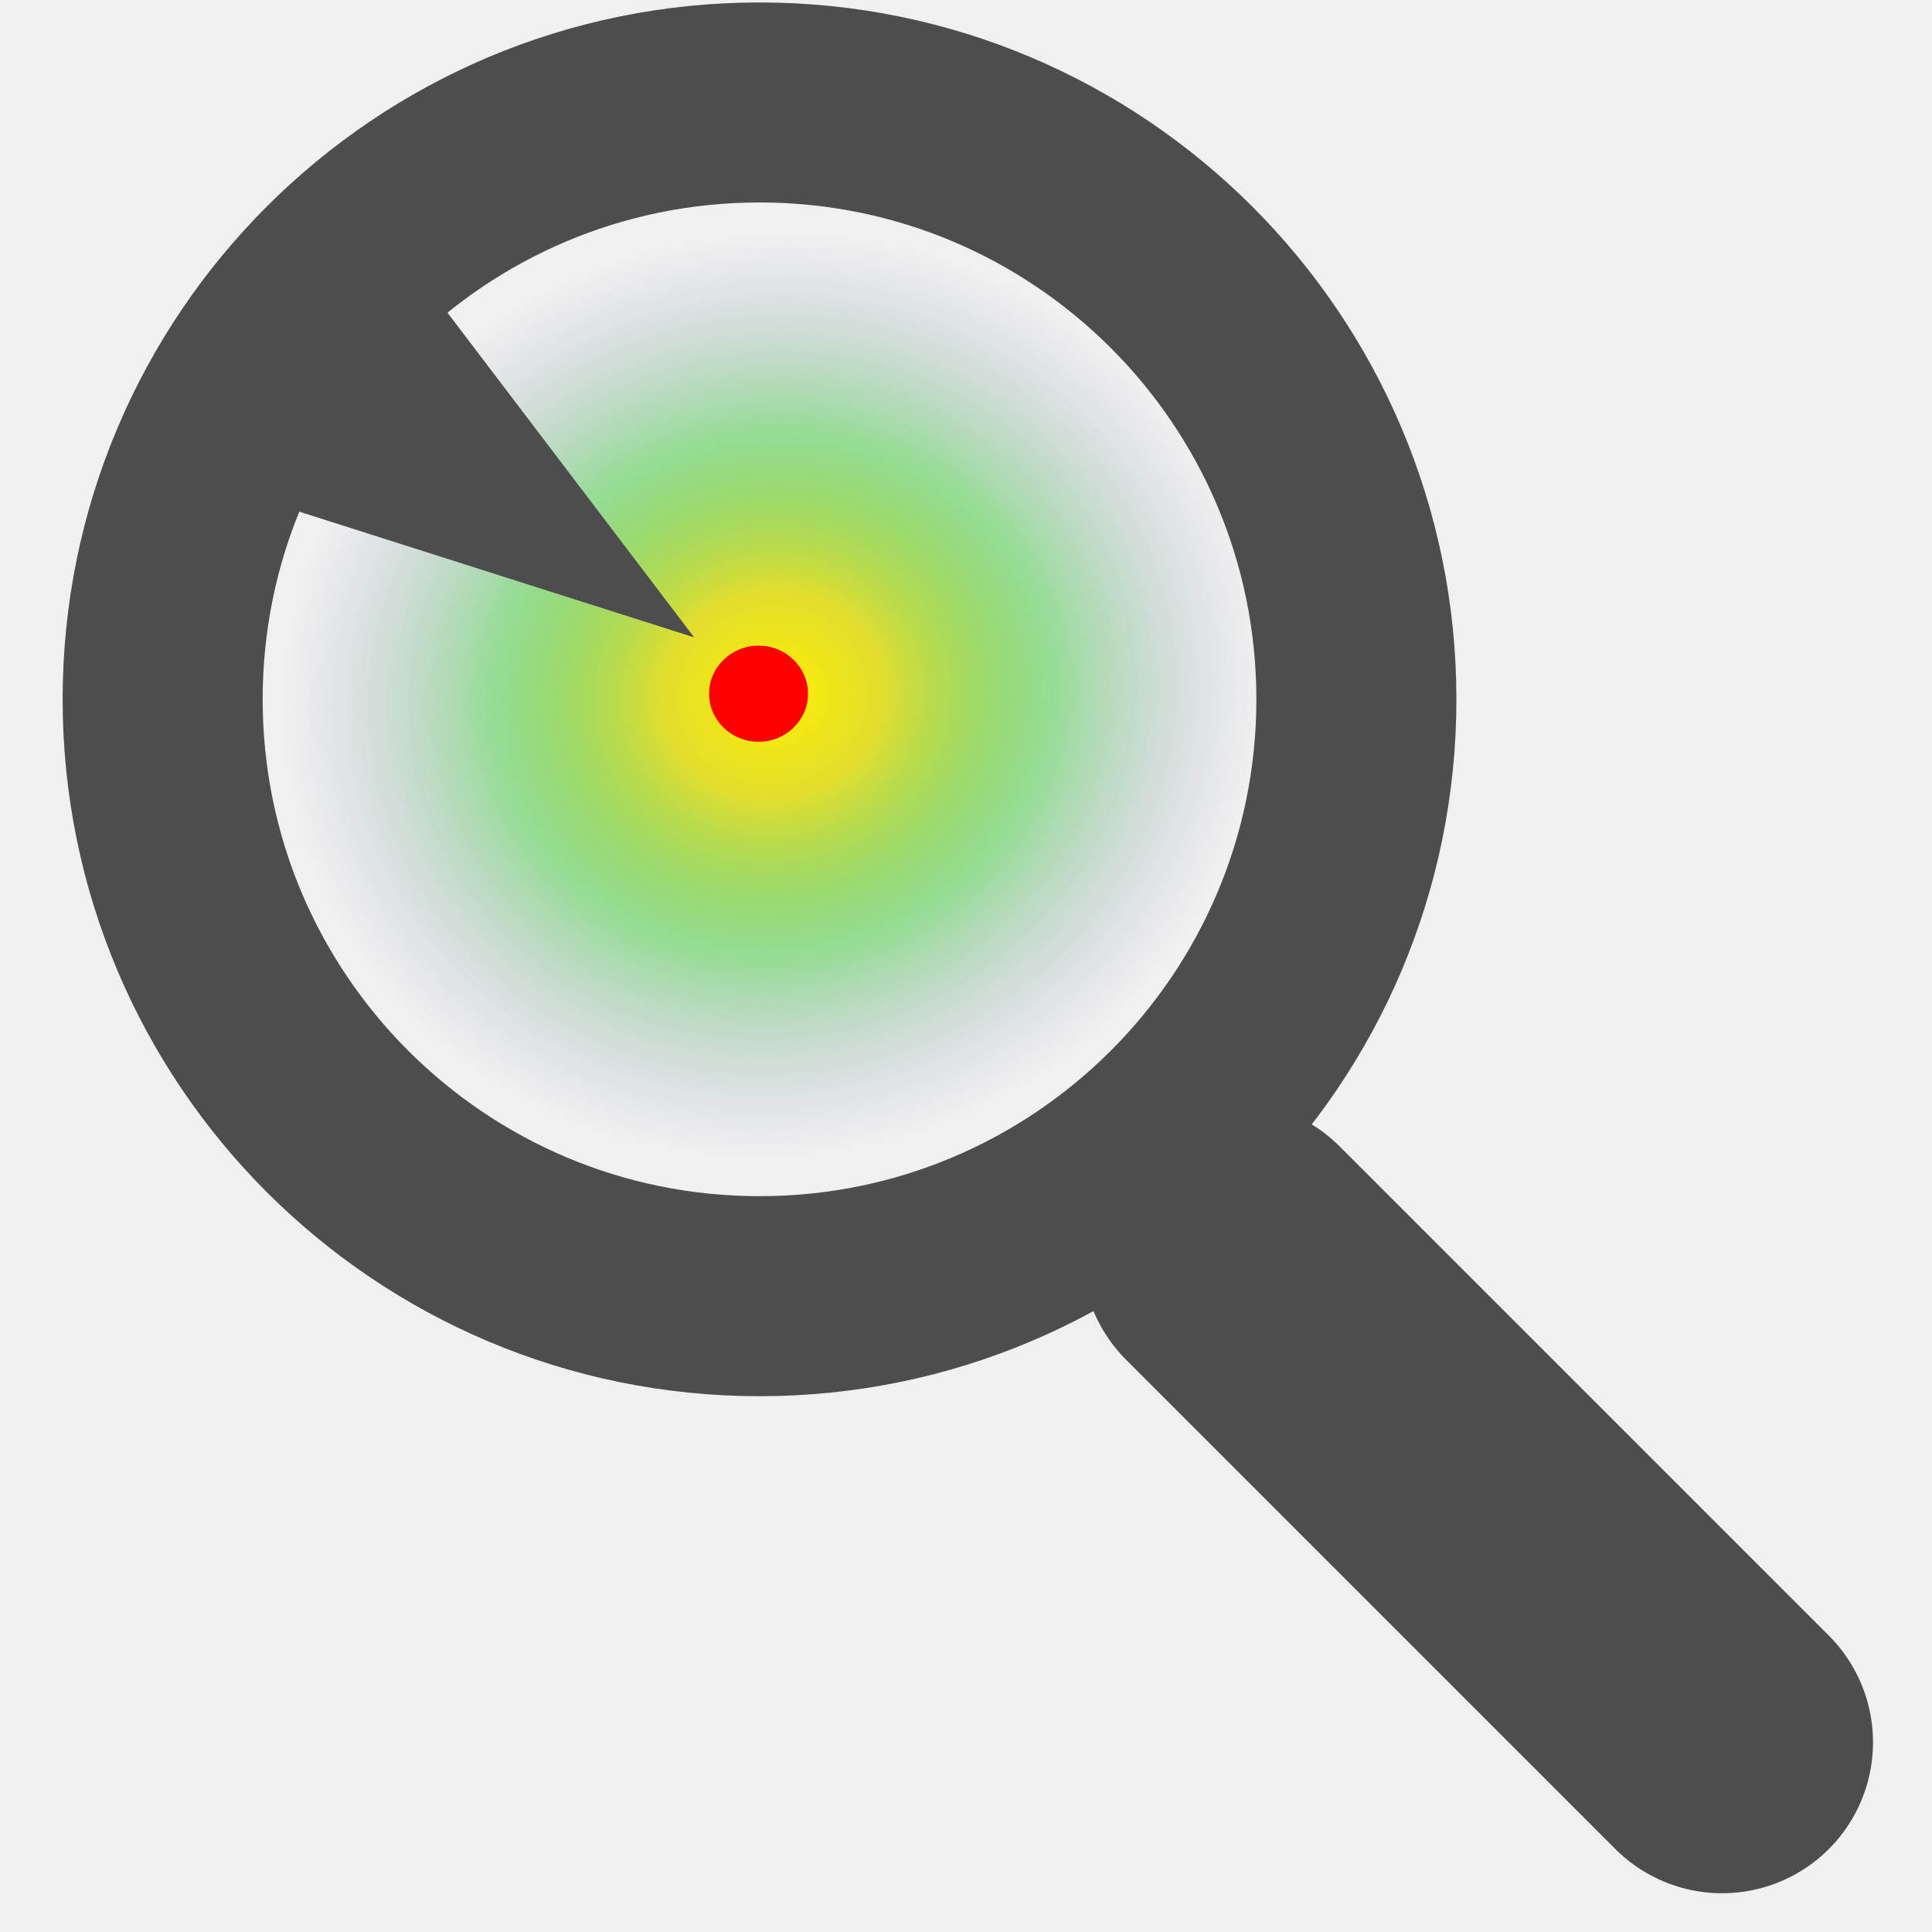
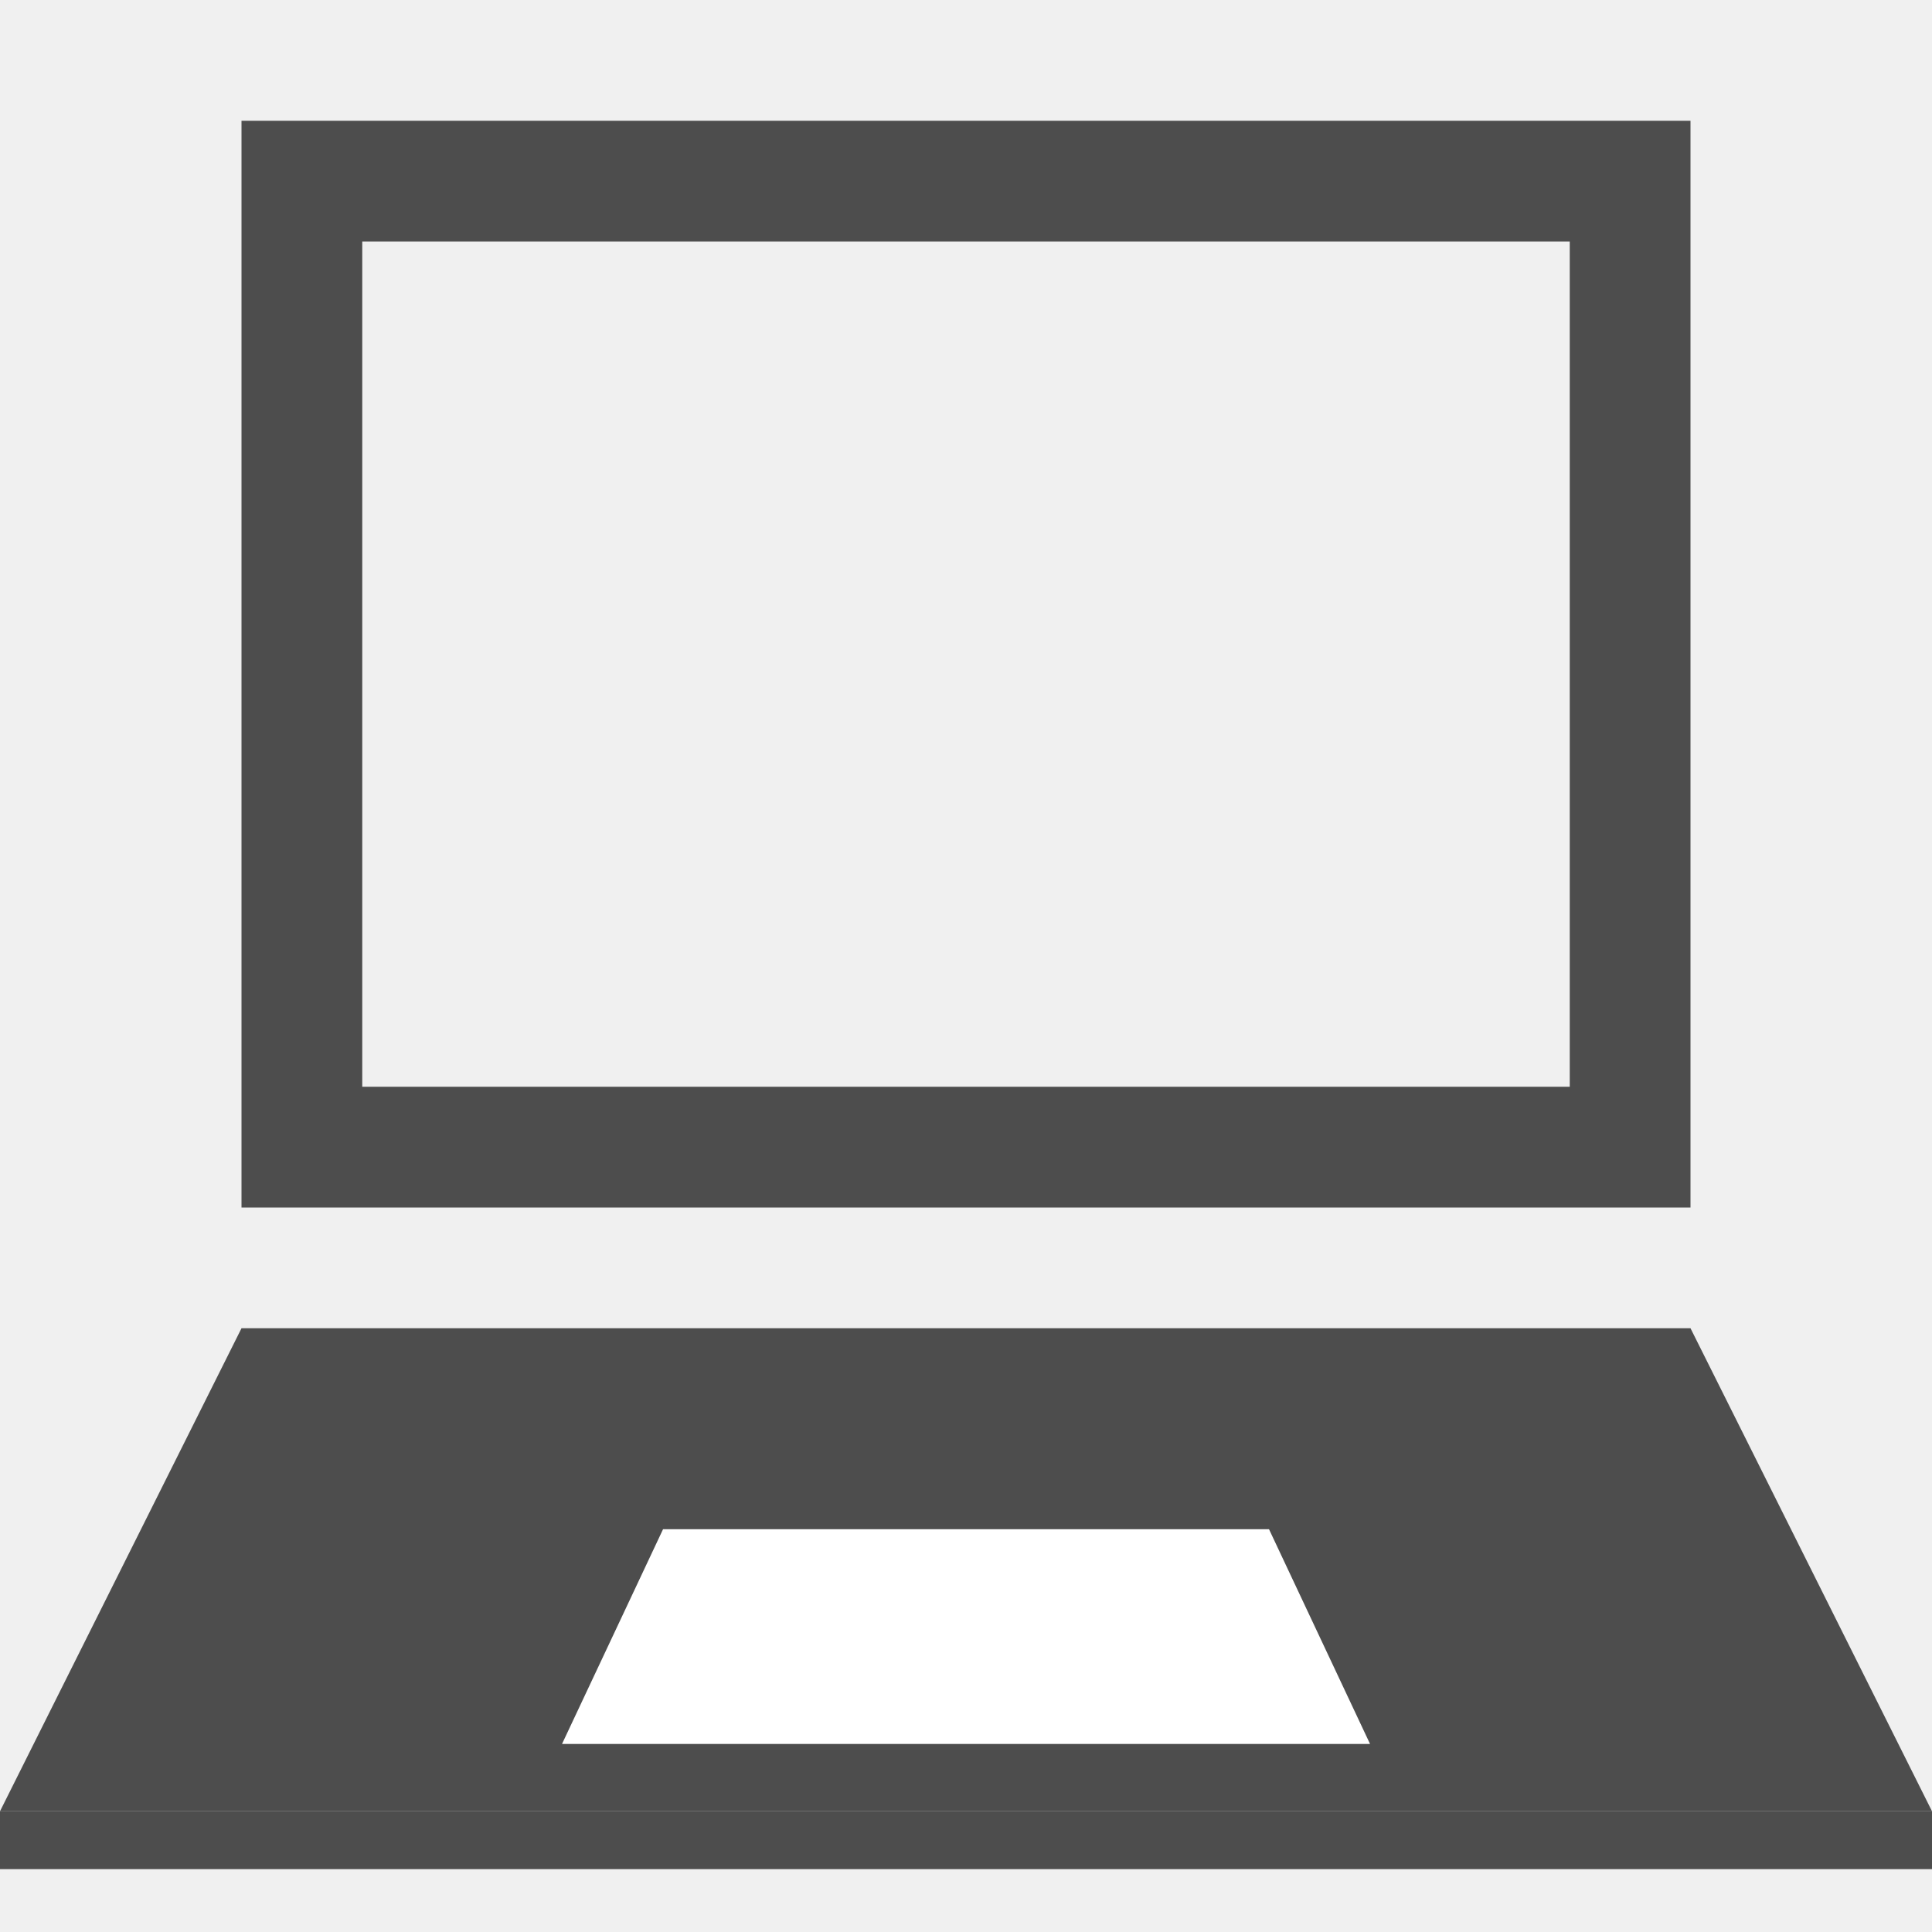
- <svg xmlns="http://www.w3.org/2000/svg" xmlns:xlink="http://www.w3.org/1999/xlink" width="32mm" height="32mm" viewBox="0 0 32 32" version="1.1" id="svg8">
-   <defs id="defs2">
-     <linearGradient id="linearGradient1007">
-       <stop style="stop-color:#fff000;stop-opacity:1" offset="0" id="stop1003" />
-       <stop style="stop-color:#e0da00;stop-opacity:0.808" offset="0.224" id="stop1011" />
-       <stop style="stop-color:#01bc00;stop-opacity:0.376" offset="0.574" id="stop1009" />
-       <stop style="stop-color:#6759b3;stop-opacity:0;" offset="1" id="stop1005" />
-     </linearGradient>
-     <radialGradient xlink:href="#linearGradient1007" id="radialGradient861-5" cx="8.588" cy="16.155" fx="8.588" fy="16.155" r="2.222" gradientTransform="matrix(2.393455,2.675588,-2.455827,2.474085,7.604705,-50.14764)" gradientUnits="userSpaceOnUse" />
-   </defs>
-   <g id="layer1">
-     <ellipse style="opacity:1;fill:url(#radialGradient861-5);fill-opacity:1;fill-rule:evenodd;stroke:none;stroke-width:0.511;stroke-linecap:round;stroke-linejoin:round;stroke-miterlimit:4;stroke-dasharray:none" id="path853-3" cx="-11.59" cy="12.392" rx="9.023" ry="8.879" transform="rotate(-90)" />
-     <ellipse style="opacity:1;fill:#ff0000;fill-opacity:1;fill-rule:evenodd;stroke:none;stroke-width:0.105;stroke-linecap:round;stroke-linejoin:round;stroke-miterlimit:4;stroke-dasharray:none;stroke-opacity:1" id="path947" cx="-11.49" cy="12.564" rx="0.796" ry="0.819" transform="rotate(-90)" />
-     <path style="opacity:1;fill:#4d4d4d;fill-opacity:1;fill-rule:evenodd;stroke:none;stroke-width:0.135;stroke-linecap:round;stroke-linejoin:round;stroke-miterlimit:4;stroke-dasharray:none;stroke-opacity:1" id="path1001" d="m 29.692,21.745 -5.093,-2.941 5.093,-2.941 z" transform="matrix(-1.161431,-0.821258,0.4441181,-0.6405179,31.71657,42.80366)" />
-     <ellipse style="fill:none;fill-opacity:1;stroke:#4d4d4d;stroke-width:3.313;stroke-linecap:round" id="path1453" cx="12.58" cy="11.583" rx="9.886" ry="9.886" />
-     <path style="fill:none;stroke:#4d4d4d;stroke-width:5;stroke-linecap:round;stroke-linejoin:miter;stroke-miterlimit:4;stroke-dasharray:none;stroke-opacity:1" d="m 20.42,20.755 8.103,8.103" id="path1586" />
-   </g>
+ <svg xmlns="http://www.w3.org/2000/svg" viewBox="0 0 32 32" xml:space="preserve" version="1.1" id="svg6">
+   <defs id="defs10" />
+   <path fill="none" d="M0 0h32v32H0z" id="path2" />
+   <path d="m0 30 4-8h24l4 8zM4 2v18h24V2H4zm22 16H6V4h20v14z" fill="#4d4d4d" class="fill-000000" id="path4" />
+   <path style="fill:#ffffff;fill-opacity:1;stroke:none;stroke-width:0.431px;stroke-linecap:butt;stroke-linejoin:miter;stroke-opacity:1" d="m 9.309,28.885 1.673,-3.556 h 10.037 l 1.673,3.556 z" id="path2717" />
+   <rect style="fill:#4d4d4d;fill-opacity:1;stroke:none;stroke-width:0.764;stroke-linecap:square;stroke-linejoin:miter;stroke-miterlimit:4;stroke-dasharray:none;stroke-opacity:1;paint-order:normal" id="rect4633" width="32" height="0.959" x="0" y="30" />
</svg>
